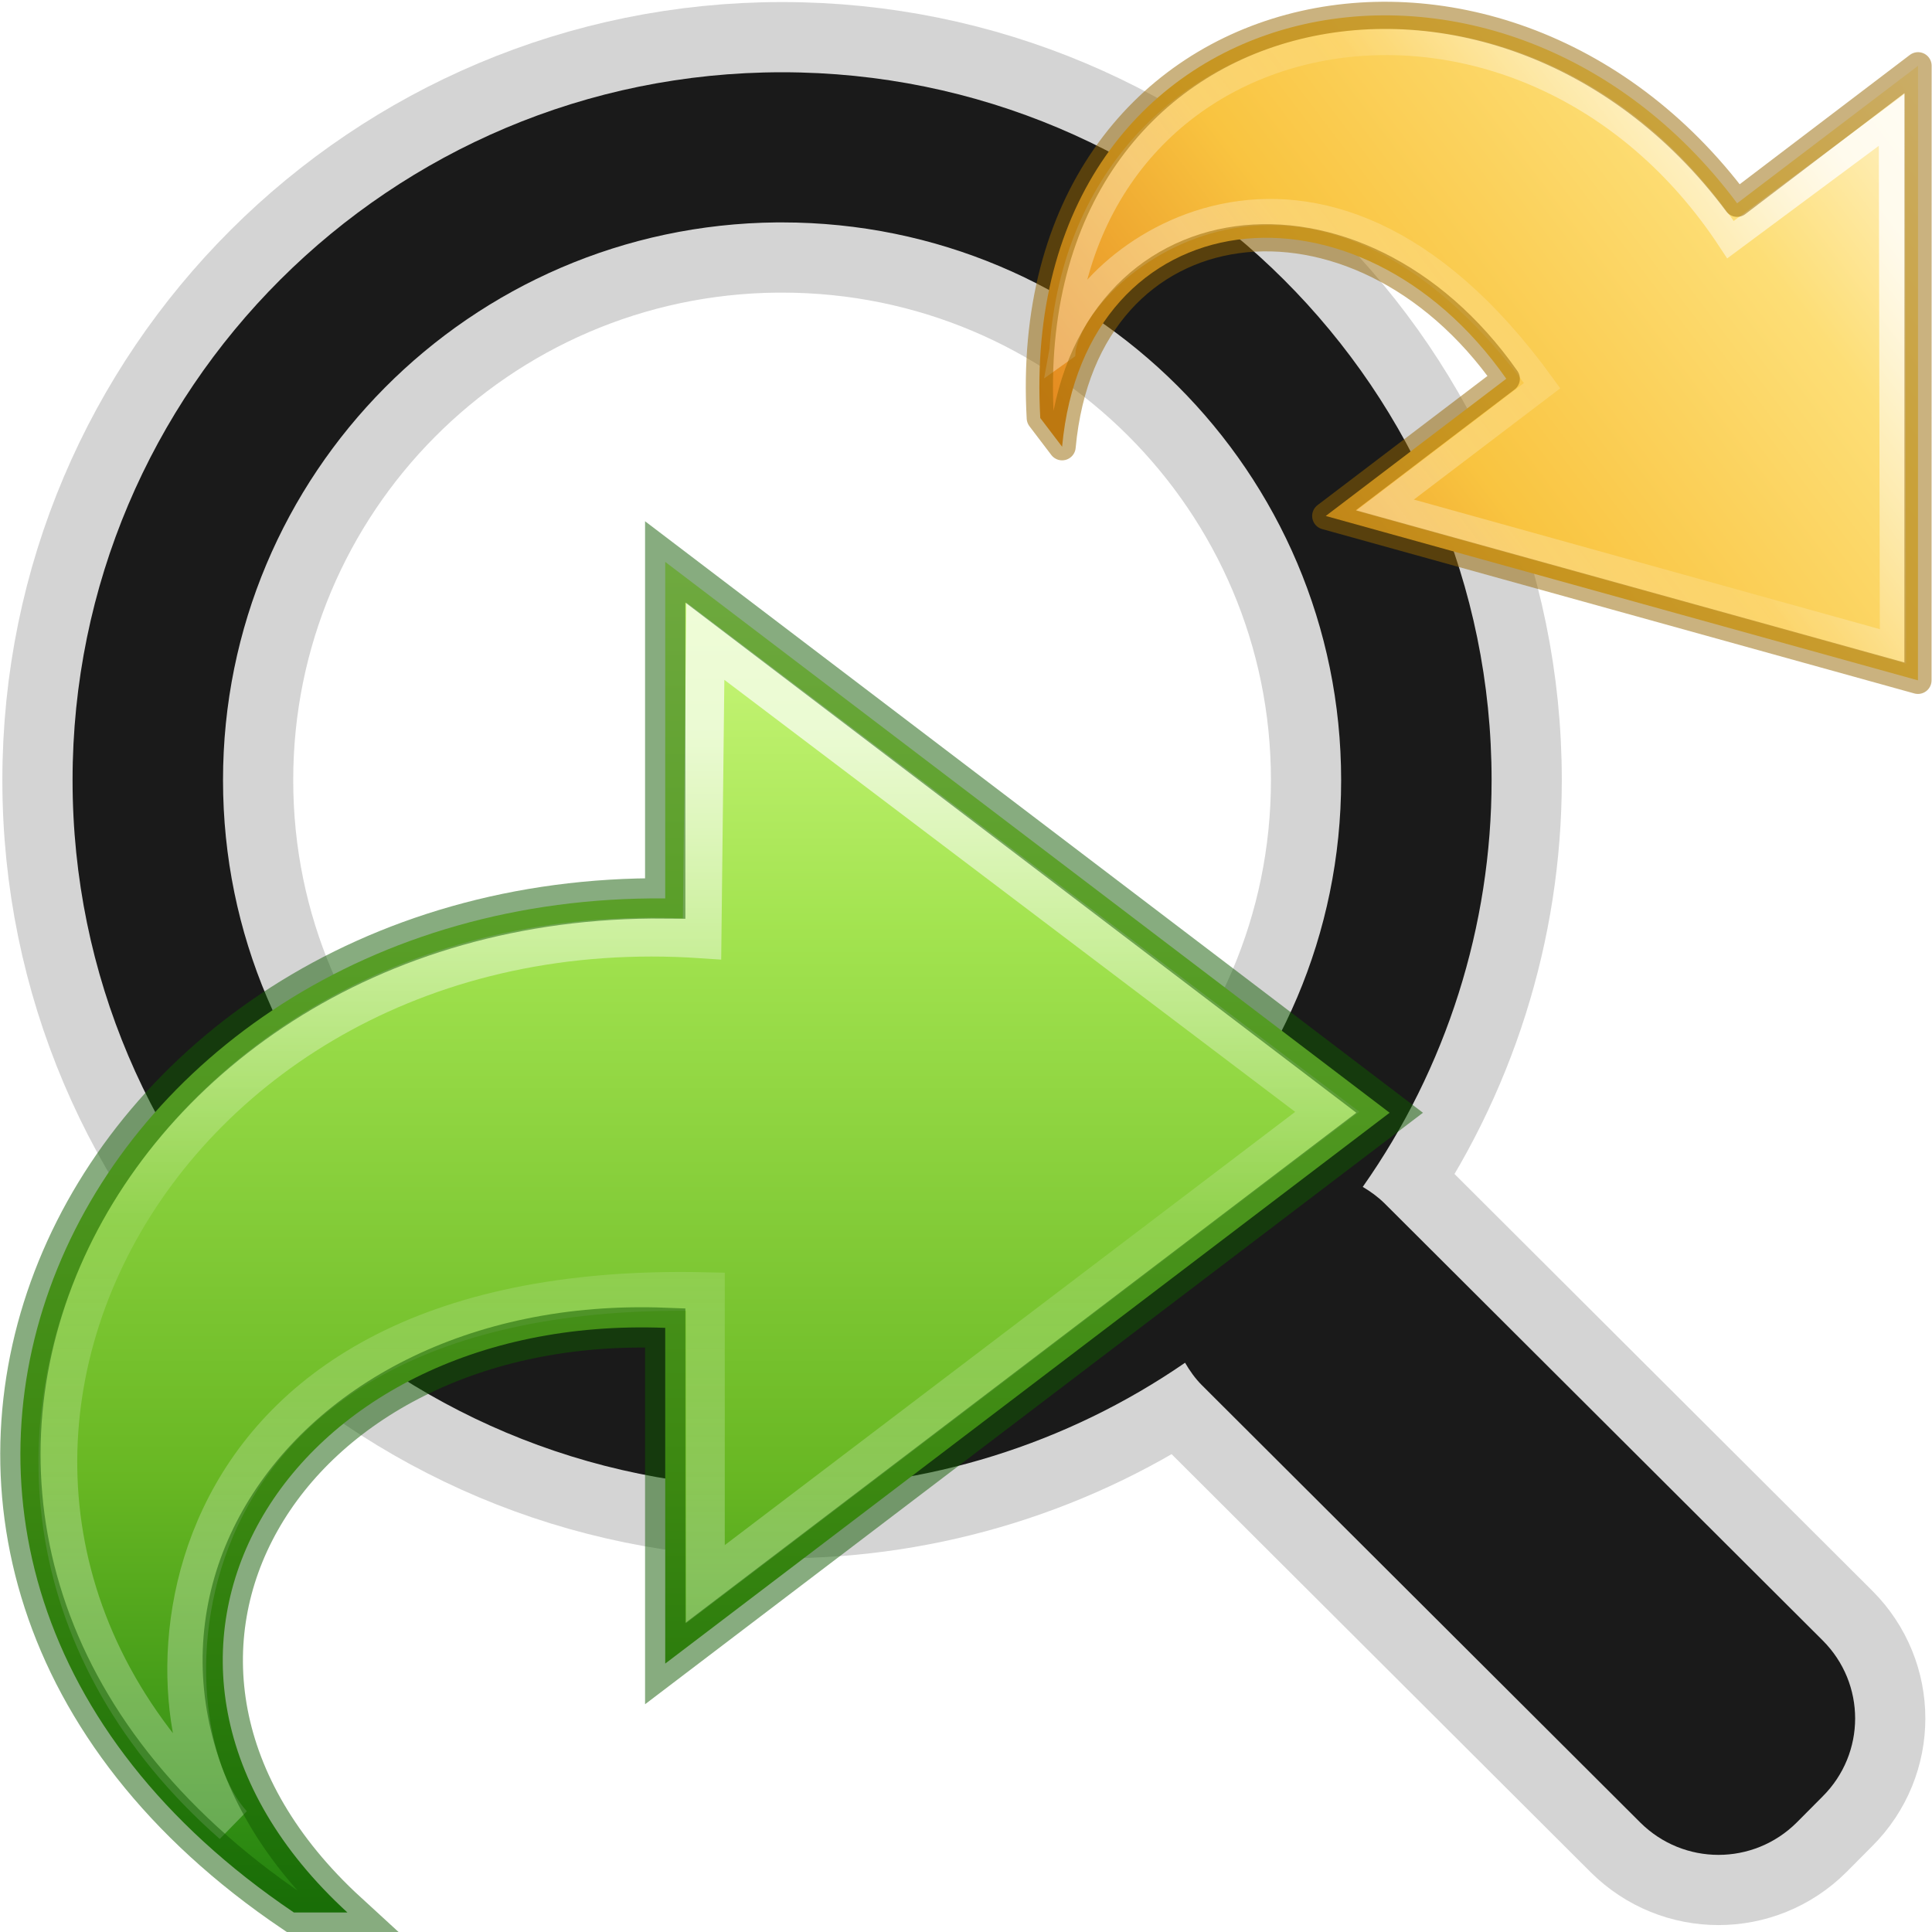
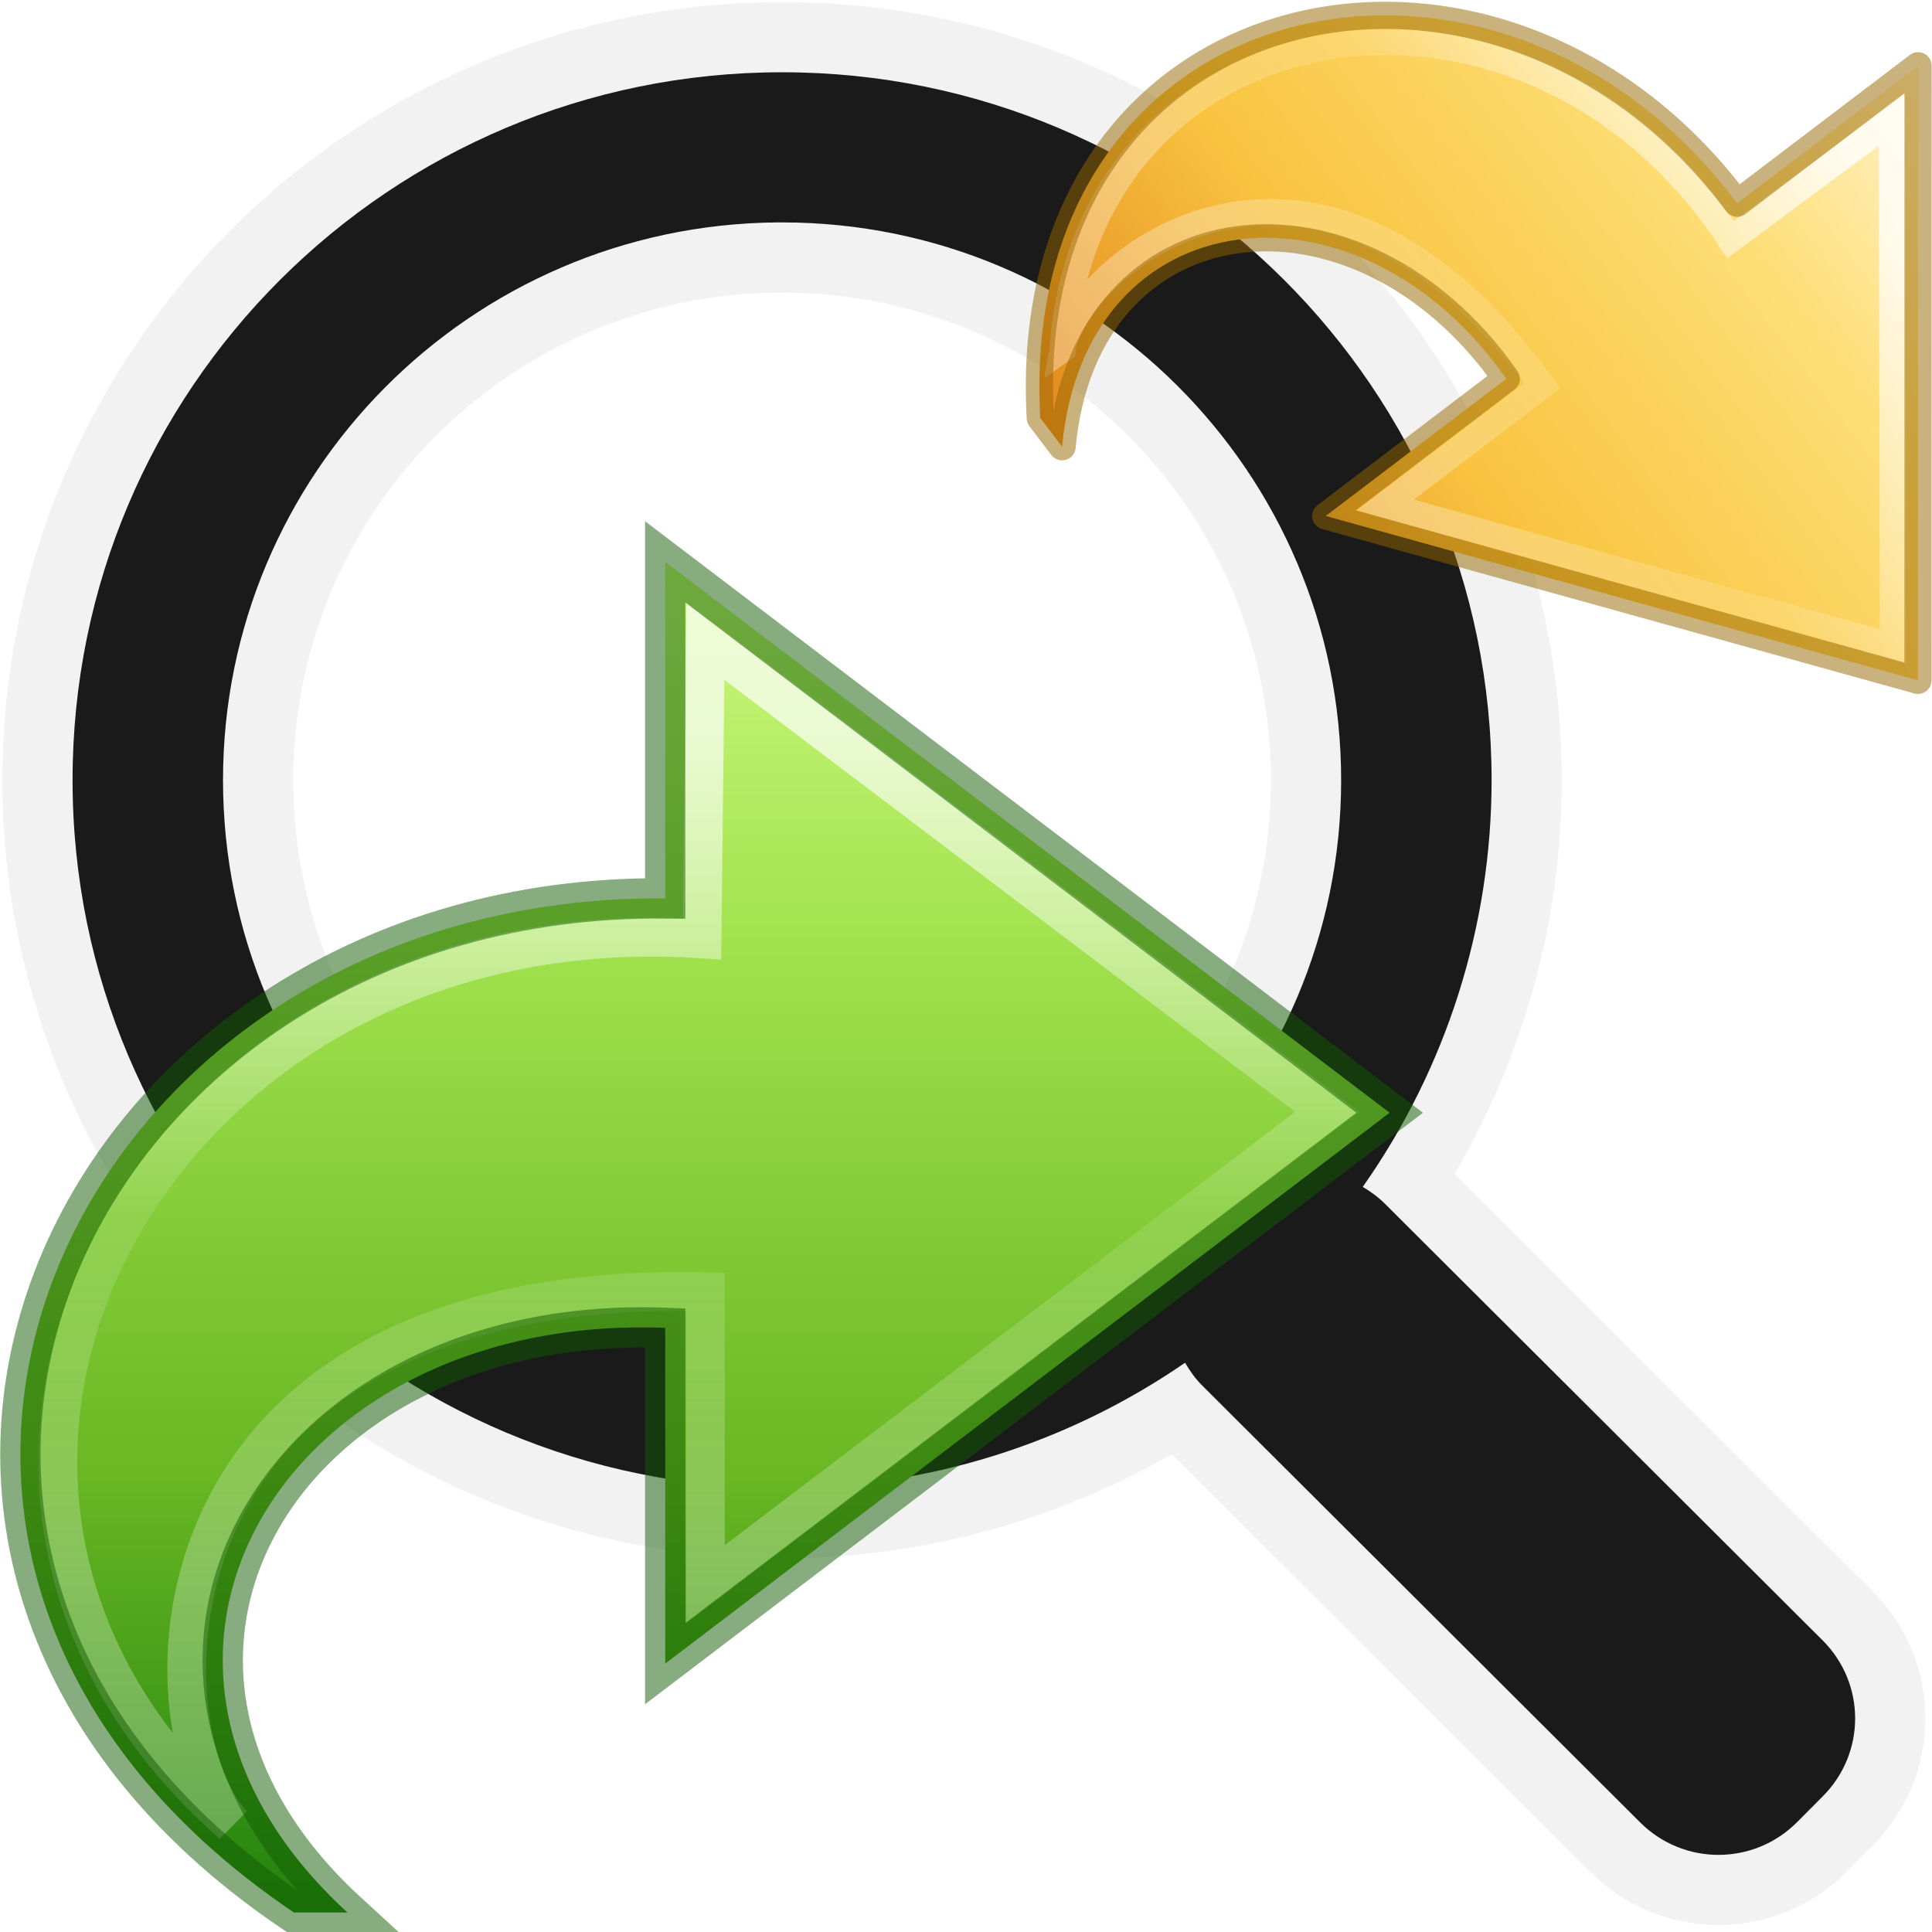
- <svg xmlns="http://www.w3.org/2000/svg" xmlns:xlink="http://www.w3.org/1999/xlink" id="svg8" version="1.1" viewBox="0 0 12.7 12.7" height="48" width="48">
+ <svg xmlns="http://www.w3.org/2000/svg" xmlns:xlink="http://www.w3.org/1999/xlink" width="48" height="48" viewBox="0 0 12.7 12.7" version="1.1" id="svg8">
  <defs id="defs2">
-     <linearGradient x1="23.732" y1="4.418" x2="23.732" y2="39.454" id="linearGradient3254" xlink:href="#linearGradient3242-7-3-8-0-4-58-06" gradientUnits="userSpaceOnUse" gradientTransform="matrix(0.2756217,0,0,0.2565423,-21.44355,-14.67671)" />
+     <linearGradient gradientTransform="matrix(0.2756217,0,0,0.2565423,-21.44355,-14.67671)" gradientUnits="userSpaceOnUse" xlink:href="#linearGradient3242-7-3-8-0-4-58-06" id="linearGradient3254" y2="39.454" x2="23.732" y1="4.418" x1="23.732" />
    <linearGradient id="linearGradient3242-7-3-8-0-4-58-06">
-       <stop id="stop3244-5-8-5-6-4-3-8" style="stop-color:#cdf87e;stop-opacity:1" offset="0" />
-       <stop id="stop3246-9-5-1-5-3-0-7" style="stop-color:#a2e34f;stop-opacity:1" offset="0.262" />
-       <stop id="stop3248-7-2-0-7-5-35-9" style="stop-color:#68b723;stop-opacity:1" offset="0.661" />
-       <stop id="stop3250-8-2-8-5-6-40-4" style="stop-color:#1d7e0d;stop-opacity:1" offset="1" />
+       <stop offset="0" style="stop-color:#cdf87e;stop-opacity:1" id="stop3244-5-8-5-6-4-3-8" />
+       <stop offset="0.262" style="stop-color:#a2e34f;stop-opacity:1" id="stop3246-9-5-1-5-3-0-7" />
+       <stop offset="0.661" style="stop-color:#68b723;stop-opacity:1" id="stop3248-7-2-0-7-5-35-9" />
+       <stop offset="1" style="stop-color:#1d7e0d;stop-opacity:1" id="stop3250-8-2-8-5-6-40-4" />
    </linearGradient>
-     <linearGradient x1="38.941" y1="15.991" x2="20.576" y2="15.991" id="linearGradient3198-5" xlink:href="#linearGradient4087-4-6" gradientUnits="userSpaceOnUse" gradientTransform="matrix(0,-0.3006486,0.3230083,0,-20.95217,-0.797489)" />
+     <linearGradient gradientTransform="matrix(0,-0.3006486,0.3230083,0,-20.95217,-0.797489)" gradientUnits="userSpaceOnUse" xlink:href="#linearGradient4087-4-6" id="linearGradient3198-5" y2="15.991" x2="20.576" y1="15.991" x1="38.941" />
    <linearGradient id="linearGradient4087-4-6">
-       <stop id="stop4089-0-9" style="stop-color:#ffffff;stop-opacity:1" offset="0" />
-       <stop id="stop4091-5-8" style="stop-color:#ffffff;stop-opacity:0.235" offset="0.512" />
-       <stop id="stop4093-9-7" style="stop-color:#ffffff;stop-opacity:0.157" offset="0.585" />
-       <stop id="stop4095-4-2" style="stop-color:#ffffff;stop-opacity:0.392" offset="1" />
+       <stop offset="0" style="stop-color:#ffffff;stop-opacity:1" id="stop4089-0-9" />
+       <stop offset="0.512" style="stop-color:#ffffff;stop-opacity:0.235" id="stop4091-5-8" />
+       <stop offset="0.585" style="stop-color:#ffffff;stop-opacity:0.157" id="stop4093-9-7" />
+       <stop offset="1" style="stop-color:#ffffff;stop-opacity:0.392" id="stop4095-4-2" />
    </linearGradient>
-     <linearGradient gradientTransform="matrix(-1.04172,0,0,0.9696086,49.67237,1.24692)" gradientUnits="userSpaceOnUse" xlink:href="#linearGradient3846" id="linearGradient3254-7" y2="38.066" x2="23.732" y1="4.418" x1="23.732" />
+     <linearGradient x1="23.732" y1="4.418" x2="23.732" y2="38.066" id="linearGradient3254-7" xlink:href="#linearGradient3846" gradientUnits="userSpaceOnUse" gradientTransform="matrix(-1.04172,0,0,0.9696086,49.67237,1.24692)" />
    <linearGradient id="linearGradient3846">
-       <stop offset="0" style="stop-color:#fff3cb;stop-opacity:1" id="stop3848" />
-       <stop offset="0.262" style="stop-color:#fdde76;stop-opacity:1" id="stop3850" />
-       <stop offset="0.661" style="stop-color:#f9c440;stop-opacity:1" id="stop3852" />
-       <stop offset="1" style="stop-color:#e48b20;stop-opacity:1" id="stop3854" />
+       <stop id="stop3848" style="stop-color:#fff3cb;stop-opacity:1" offset="0" />
+       <stop id="stop3850" style="stop-color:#fdde76;stop-opacity:1" offset="0.262" />
+       <stop id="stop3852" style="stop-color:#f9c440;stop-opacity:1" offset="0.661" />
+       <stop id="stop3854" style="stop-color:#e48b20;stop-opacity:1" offset="1" />
    </linearGradient>
-     <linearGradient gradientTransform="matrix(0,-1.13631,-1.220819,0,47.81519,53.70381)" gradientUnits="userSpaceOnUse" xlink:href="#linearGradient4087-4-6" id="linearGradient3198-5-0" y2="15.991" x2="20.576" y1="15.991" x1="38.941" />
+     <linearGradient x1="38.941" y1="15.991" x2="20.576" y2="15.991" id="linearGradient3198-5-0" xlink:href="#linearGradient4087-4-6" gradientUnits="userSpaceOnUse" gradientTransform="matrix(0,-1.13631,-1.220819,0,47.81519,53.70381)" />
  </defs>
  <g id="layer1">
-     <path id="path831" style="fill:none;stroke:#d4d4d4;stroke-width:0.923;stroke-linecap:round;stroke-opacity:1;stop-color:#000000" d="M 5.141,0.475 A 4.664,4.653 0 0 0 0.477,5.129 4.664,4.653 0 0 0 5.141,9.782 4.664,4.653 0 0 0 7.79,8.958 c 0.031,0.053 0.066,0.103 0.111,0.148 l 2.881,2.874 c 0.285,0.284 0.744,0.284 1.029,0 l 0.17,-0.171 c 0.285,-0.284 0.285,-0.742 0,-1.026 L 9.101,7.91 C 9.057,7.867 9.009,7.832 8.958,7.802 A 4.664,4.653 0 0 0 9.805,5.129 4.664,4.653 0 0 0 5.141,0.475 Z M 5.107,1.462 a 3.675,3.666 0 0 1 0.034,0 A 3.675,3.666 0 0 1 8.816,5.129 3.675,3.666 0 0 1 5.141,8.795 3.675,3.666 0 0 1 1.466,5.129 3.675,3.666 0 0 1 5.107,1.462 Z" />
-     <path d="M 5.141,0.475 A 4.664,4.653 0 0 0 0.477,5.129 4.664,4.653 0 0 0 5.141,9.782 4.664,4.653 0 0 0 7.79,8.958 c 0.031,0.053 0.066,0.103 0.111,0.148 l 2.881,2.874 c 0.285,0.284 0.744,0.284 1.029,0 l 0.17,-0.171 c 0.285,-0.284 0.285,-0.742 0,-1.026 L 9.101,7.91 C 9.057,7.867 9.009,7.832 8.958,7.802 A 4.664,4.653 0 0 0 9.805,5.129 4.664,4.653 0 0 0 5.141,0.475 Z M 5.107,1.462 a 3.675,3.666 0 0 1 0.034,0 A 3.675,3.666 0 0 1 8.816,5.129 3.675,3.666 0 0 1 5.141,8.795 3.675,3.666 0 0 1 1.466,5.129 3.675,3.666 0 0 1 5.107,1.462 Z" style="fill:#1a1a1a;stroke-width:2.095;stroke-linecap:round;stop-color:#000000" id="path39" />
-     <g transform="translate(19.15583,17.32267)" id="g59">
-       <path d="m -17.224,-4.751 c -3.5,-2.363 -1.46,-6.701 2.441,-6.666 v -2.212 l 4.762,3.621 -4.762,3.621 v -2.207 c -2.516,-0.098 -3.888,2.194 -2.089,3.843 z" id="path3503-3-3" style="display:block;overflow:visible;visibility:visible;fill:url(#linearGradient3254);fill-opacity:1;fill-rule:nonzero;stroke:none;stroke-width:0.265;stroke-linecap:butt;stroke-linejoin:round;stroke-miterlimit:7;stroke-dasharray:none;stroke-dashoffset:0;stroke-opacity:1;marker:none" />
-       <path d="m -17.627,-5.33 c -2.563,-2.254 -0.531,-6.067 3.086,-5.821 l 0.022,-1.957 4.088,3.094 -4.088,3.105 v -1.923 c -3.753,-0.086 -3.705,2.856 -3.108,3.502 z" id="path3505-6-2" style="display:block;overflow:visible;visibility:visible;opacity:0.7;fill:none;stroke:url(#linearGradient3198-5);stroke-width:0.255;stroke-linecap:butt;stroke-linejoin:miter;stroke-miterlimit:7;stroke-dasharray:none;stroke-dashoffset:0;stroke-opacity:1;marker:none" />
-       <path d="m -17.224,-4.751 c -3.5,-2.363 -1.46,-6.701 2.441,-6.666 v -2.212 l 4.762,3.621 -4.762,3.621 v -2.207 c -2.516,-0.098 -3.888,2.194 -2.089,3.843 z" id="path3503-3-3-7" style="color:#000000;clip-rule:nonzero;display:inline;overflow:visible;visibility:visible;opacity:0.5;isolation:auto;mix-blend-mode:normal;color-interpolation:sRGB;color-interpolation-filters:linearRGB;solid-color:#000000;solid-opacity:1;fill:none;fill-opacity:1;fill-rule:nonzero;stroke:#0f5a00;stroke-width:0.265;stroke-linecap:round;stroke-linejoin:miter;stroke-miterlimit:4;stroke-dasharray:none;stroke-dashoffset:0;stroke-opacity:1;marker:none;color-rendering:auto;image-rendering:auto;shape-rendering:auto;text-rendering:auto;enable-background:accumulate" />
+     <path d="M 5.141,0.475 A 4.664,4.653 0 0 0 0.477,5.129 4.664,4.653 0 0 0 5.141,9.782 4.664,4.653 0 0 0 7.79,8.958 c 0.031,0.053 0.066,0.103 0.111,0.148 l 2.881,2.874 c 0.285,0.284 0.744,0.284 1.029,0 l 0.17,-0.171 c 0.285,-0.284 0.285,-0.742 0,-1.026 L 9.101,7.91 C 9.057,7.867 9.009,7.832 8.958,7.802 A 4.664,4.653 0 0 0 9.805,5.129 4.664,4.653 0 0 0 5.141,0.475 Z M 5.107,1.462 a 3.675,3.666 0 0 1 0.034,0 A 3.675,3.666 0 0 1 8.816,5.129 3.675,3.666 0 0 1 5.141,8.795 3.675,3.666 0 0 1 1.466,5.129 3.675,3.666 0 0 1 5.107,1.462 Z" style="fill:none;stroke:#f2f2f2;stroke-width:0.923;stroke-linecap:round;stroke-opacity:1;stop-color:#000000" id="path831" />
+     <path id="path39" style="fill:#1a1a1a;stroke-width:2.095;stroke-linecap:round;stop-color:#000000" d="M 5.141,0.475 A 4.664,4.653 0 0 0 0.477,5.129 4.664,4.653 0 0 0 5.141,9.782 4.664,4.653 0 0 0 7.79,8.958 c 0.031,0.053 0.066,0.103 0.111,0.148 l 2.881,2.874 c 0.285,0.284 0.744,0.284 1.029,0 l 0.17,-0.171 c 0.285,-0.284 0.285,-0.742 0,-1.026 L 9.101,7.91 C 9.057,7.867 9.009,7.832 8.958,7.802 A 4.664,4.653 0 0 0 9.805,5.129 4.664,4.653 0 0 0 5.141,0.475 Z M 5.107,1.462 a 3.675,3.666 0 0 1 0.034,0 A 3.675,3.666 0 0 1 8.816,5.129 3.675,3.666 0 0 1 5.141,8.795 3.675,3.666 0 0 1 1.466,5.129 3.675,3.666 0 0 1 5.107,1.462 Z" />
+     <g id="g59" transform="translate(19.15583,17.32267)">
+       <path style="display:block;overflow:visible;visibility:visible;fill:url(#linearGradient3254);fill-opacity:1;fill-rule:nonzero;stroke:none;stroke-width:0.265;stroke-linecap:butt;stroke-linejoin:round;stroke-miterlimit:7;stroke-dasharray:none;stroke-dashoffset:0;stroke-opacity:1;marker:none" id="path3503-3-3" d="m -17.224,-4.751 c -3.5,-2.363 -1.46,-6.701 2.441,-6.666 v -2.212 l 4.762,3.621 -4.762,3.621 v -2.207 c -2.516,-0.098 -3.888,2.194 -2.089,3.843 z" />
+       <path style="display:block;overflow:visible;visibility:visible;opacity:0.7;fill:none;stroke:url(#linearGradient3198-5);stroke-width:0.255;stroke-linecap:butt;stroke-linejoin:miter;stroke-miterlimit:7;stroke-dasharray:none;stroke-dashoffset:0;stroke-opacity:1;marker:none" id="path3505-6-2" d="m -17.627,-5.33 c -2.563,-2.254 -0.531,-6.067 3.086,-5.821 l 0.022,-1.957 4.088,3.094 -4.088,3.105 v -1.923 c -3.753,-0.086 -3.705,2.856 -3.108,3.502 z" />
+       <path style="color:#000000;clip-rule:nonzero;display:inline;overflow:visible;visibility:visible;opacity:0.5;isolation:auto;mix-blend-mode:normal;color-interpolation:sRGB;color-interpolation-filters:linearRGB;solid-color:#000000;solid-opacity:1;fill:none;fill-opacity:1;fill-rule:nonzero;stroke:#0f5a00;stroke-width:0.265;stroke-linecap:round;stroke-linejoin:miter;stroke-miterlimit:4;stroke-dasharray:none;stroke-dashoffset:0;stroke-opacity:1;marker:none;color-rendering:auto;image-rendering:auto;shape-rendering:auto;text-rendering:auto;enable-background:accumulate" id="path3503-3-3-7" d="m -17.224,-4.751 c -3.5,-2.363 -1.46,-6.701 2.441,-6.666 v -2.212 l 4.762,3.621 -4.762,3.621 v -2.207 c -2.516,-0.098 -3.888,2.194 -2.089,3.843 z" />
    </g>
-     <g transform="matrix(-0.1081145,-0.1422401,-0.1422401,0.1081145,15.99775,3.354228)" id="g32">
-       <path style="display:block;overflow:visible;visibility:visible;fill:url(#linearGradient3254-7);fill-opacity:1;fill-rule:nonzero;stroke:none;stroke-width:1;stroke-linecap:butt;stroke-linejoin:round;stroke-miterlimit:7;stroke-dasharray:none;stroke-dashoffset:0;stroke-opacity:1;marker:none" id="path3503-3-3-71" d="M 33.725,38.761 C 46.952,29.832 39.243,13.433 24.5,13.568 V 5.207 L 6.5,18.893 24.5,32.58 v -8.343 c 9.509,-0.369 14.695,8.294 7.897,14.524 z" />
-       <path style="display:block;overflow:visible;visibility:visible;opacity:0.8;fill:none;stroke:url(#linearGradient3198-5-0);stroke-width:0.964;stroke-linecap:butt;stroke-linejoin:miter;stroke-miterlimit:7;stroke-dasharray:none;stroke-dashoffset:0;stroke-opacity:1;marker:none" id="path3505-6-2-6" d="M 35.246,36.573 C 44.932,28.055 37.254,13.642 23.582,14.572 L 23.5,7.177 8.051,18.87 23.5,30.605 v -7.266 c 14.184,-0.324 14.003,10.792 11.746,13.235 z" />
-       <path style="color:#000000;clip-rule:nonzero;display:inline;overflow:visible;visibility:visible;opacity:0.5;isolation:auto;mix-blend-mode:normal;color-interpolation:sRGB;color-interpolation-filters:linearRGB;solid-color:#000000;solid-opacity:1;fill:none;fill-opacity:1;fill-rule:evenodd;stroke:#956500;stroke-width:1;stroke-linecap:butt;stroke-linejoin:round;stroke-miterlimit:4;stroke-dasharray:none;stroke-dashoffset:0;stroke-opacity:1;marker:none;color-rendering:auto;image-rendering:auto;shape-rendering:auto;text-rendering:auto;enable-background:accumulate" id="path3503-3-3-7-5" d="M 33.725,38.761 C 46.952,29.832 39.243,13.433 24.5,13.568 V 5.207 L 6.5,18.893 24.5,32.58 v -8.343 c 9.509,-0.369 14.695,8.294 7.897,14.524 z" />
+     <g id="g32" transform="matrix(-0.1081145,-0.1422401,-0.1422401,0.1081145,15.99775,3.354228)">
+       <path d="M 33.725,38.761 C 46.952,29.832 39.243,13.433 24.5,13.568 V 5.207 L 6.5,18.893 24.5,32.58 v -8.343 c 9.509,-0.369 14.695,8.294 7.897,14.524 z" id="path3503-3-3-71" style="display:block;overflow:visible;visibility:visible;fill:url(#linearGradient3254-7);fill-opacity:1;fill-rule:nonzero;stroke:none;stroke-width:1;stroke-linecap:butt;stroke-linejoin:round;stroke-miterlimit:7;stroke-dasharray:none;stroke-dashoffset:0;stroke-opacity:1;marker:none" />
+       <path d="M 35.246,36.573 C 44.932,28.055 37.254,13.642 23.582,14.572 L 23.5,7.177 8.051,18.87 23.5,30.605 v -7.266 c 14.184,-0.324 14.003,10.792 11.746,13.235 z" id="path3505-6-2-6" style="display:block;overflow:visible;visibility:visible;opacity:0.8;fill:none;stroke:url(#linearGradient3198-5-0);stroke-width:0.964;stroke-linecap:butt;stroke-linejoin:miter;stroke-miterlimit:7;stroke-dasharray:none;stroke-dashoffset:0;stroke-opacity:1;marker:none" />
+       <path d="M 33.725,38.761 C 46.952,29.832 39.243,13.433 24.5,13.568 V 5.207 L 6.5,18.893 24.5,32.58 v -8.343 c 9.509,-0.369 14.695,8.294 7.897,14.524 z" id="path3503-3-3-7-5" style="color:#000000;clip-rule:nonzero;display:inline;overflow:visible;visibility:visible;opacity:0.5;isolation:auto;mix-blend-mode:normal;color-interpolation:sRGB;color-interpolation-filters:linearRGB;solid-color:#000000;solid-opacity:1;fill:none;fill-opacity:1;fill-rule:evenodd;stroke:#956500;stroke-width:1;stroke-linecap:butt;stroke-linejoin:round;stroke-miterlimit:4;stroke-dasharray:none;stroke-dashoffset:0;stroke-opacity:1;marker:none;color-rendering:auto;image-rendering:auto;shape-rendering:auto;text-rendering:auto;enable-background:accumulate" />
    </g>
  </g>
</svg>
